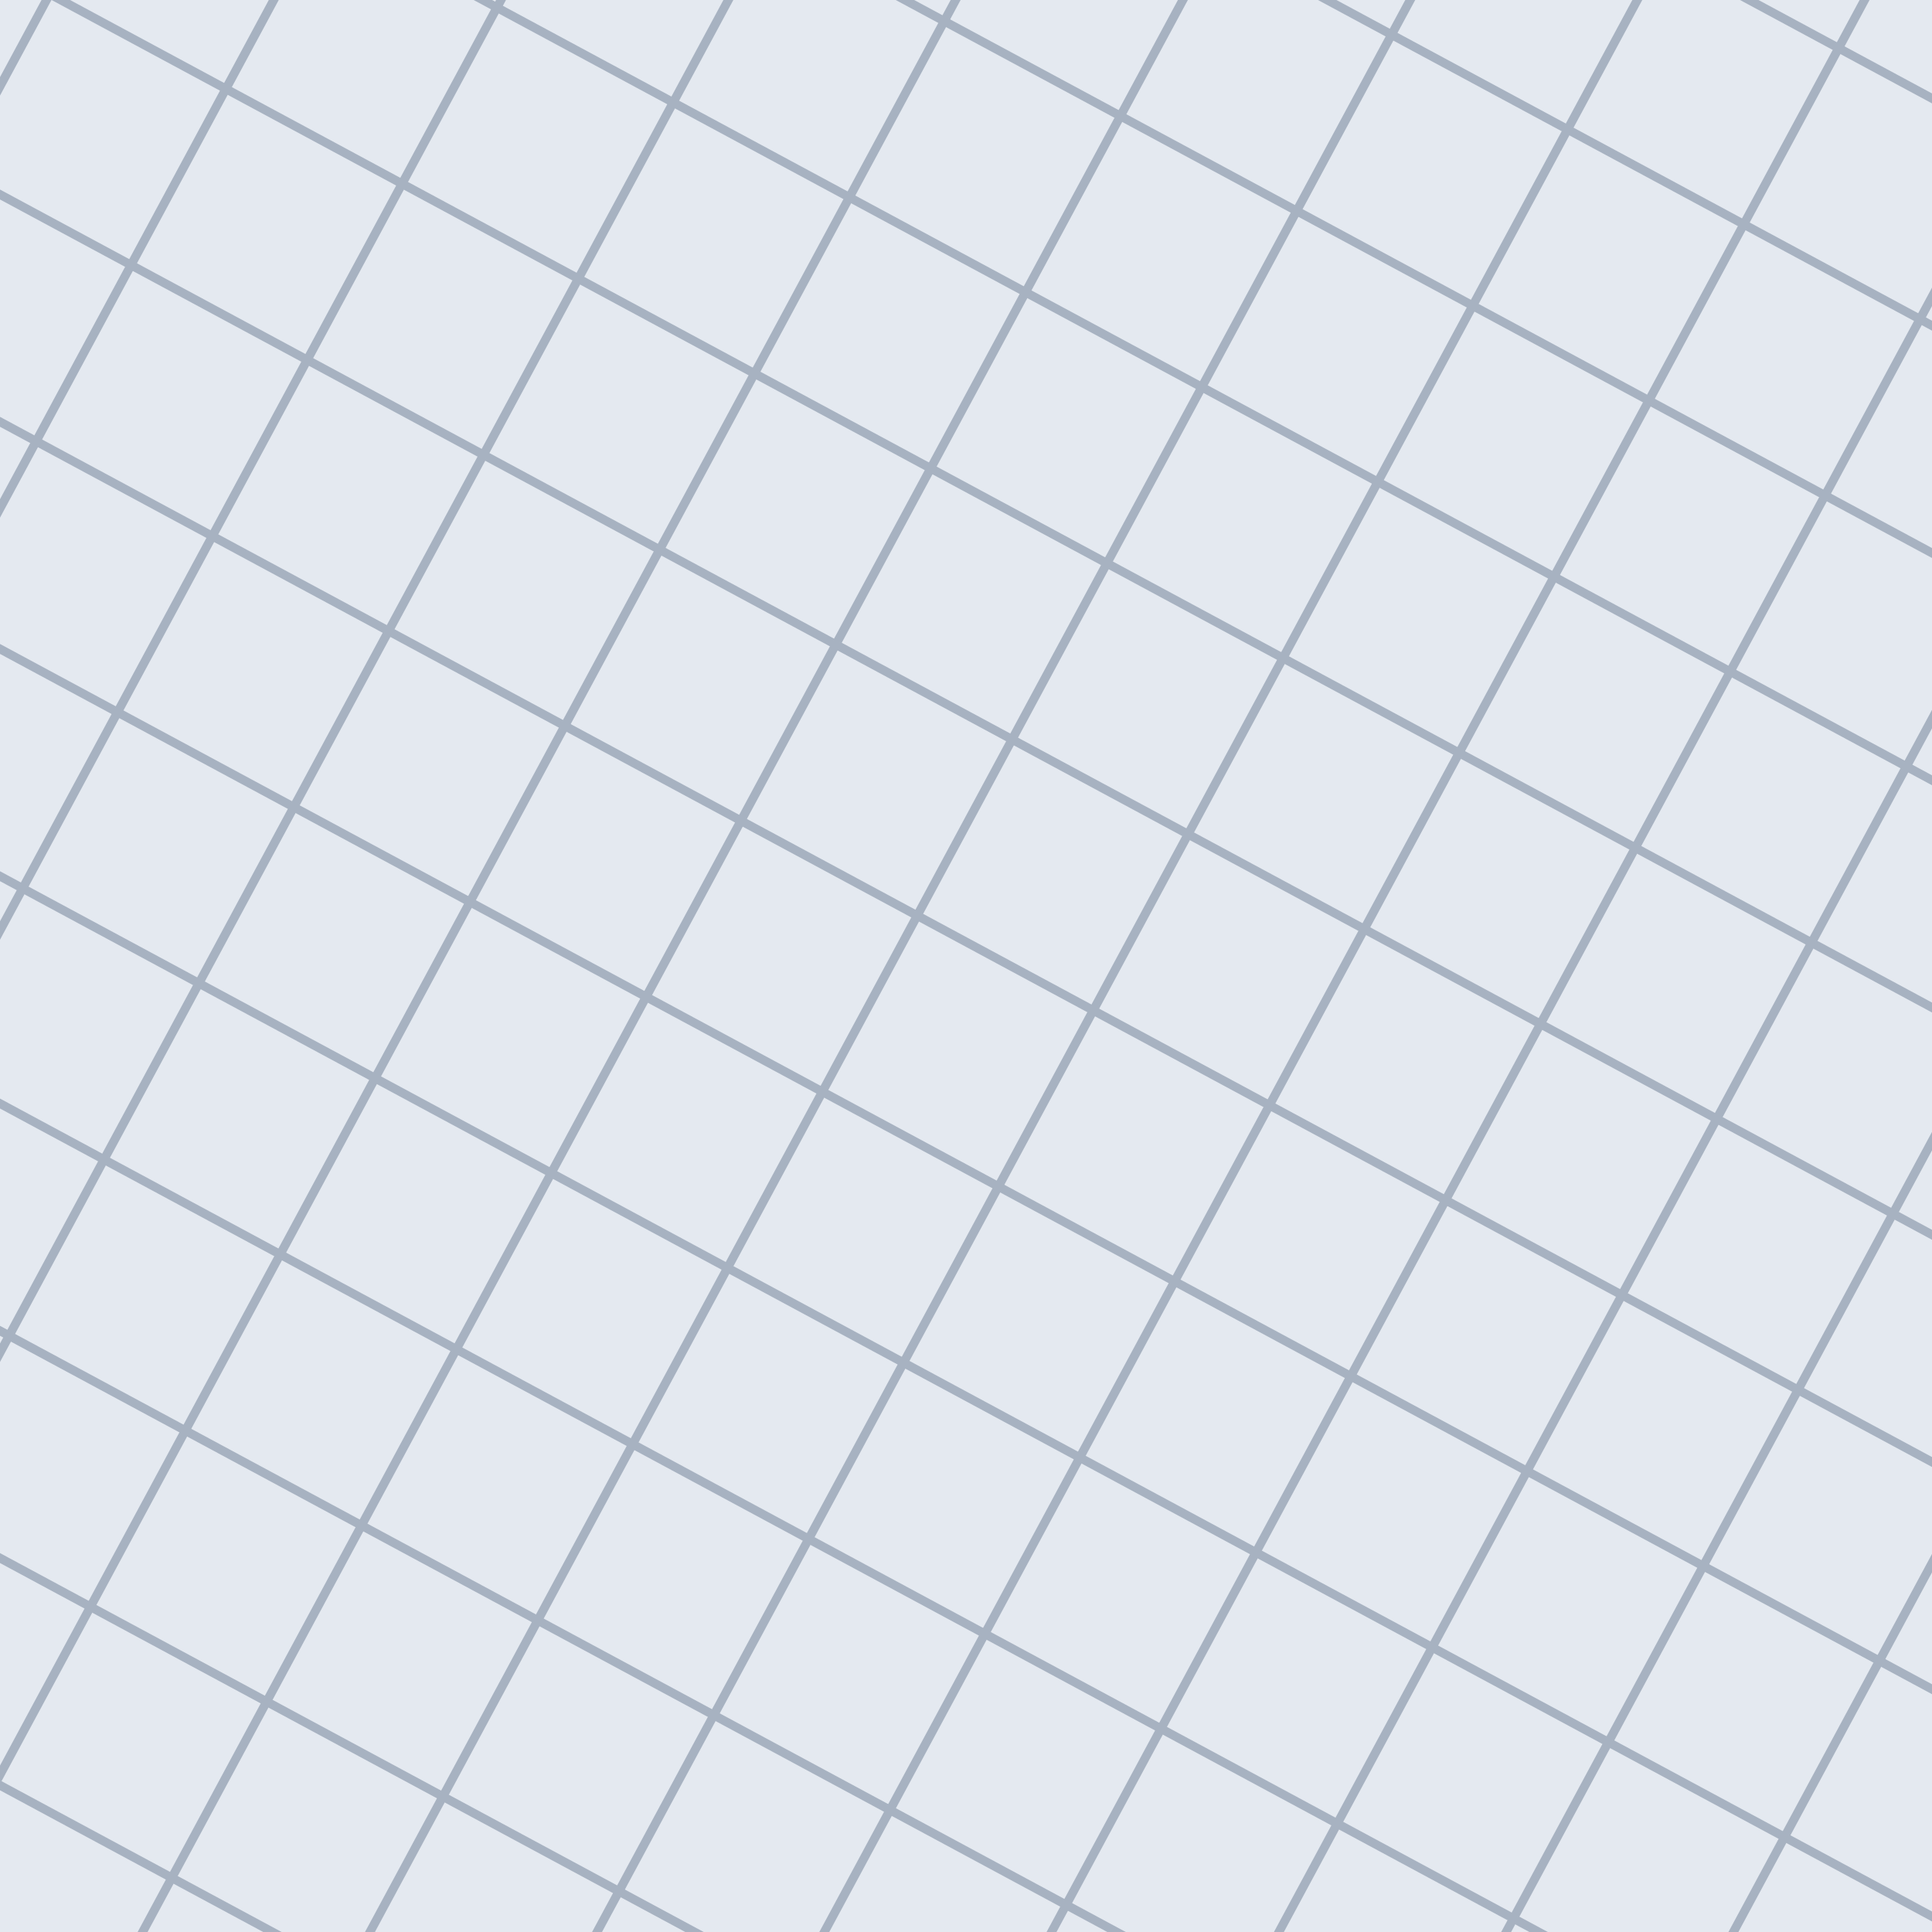
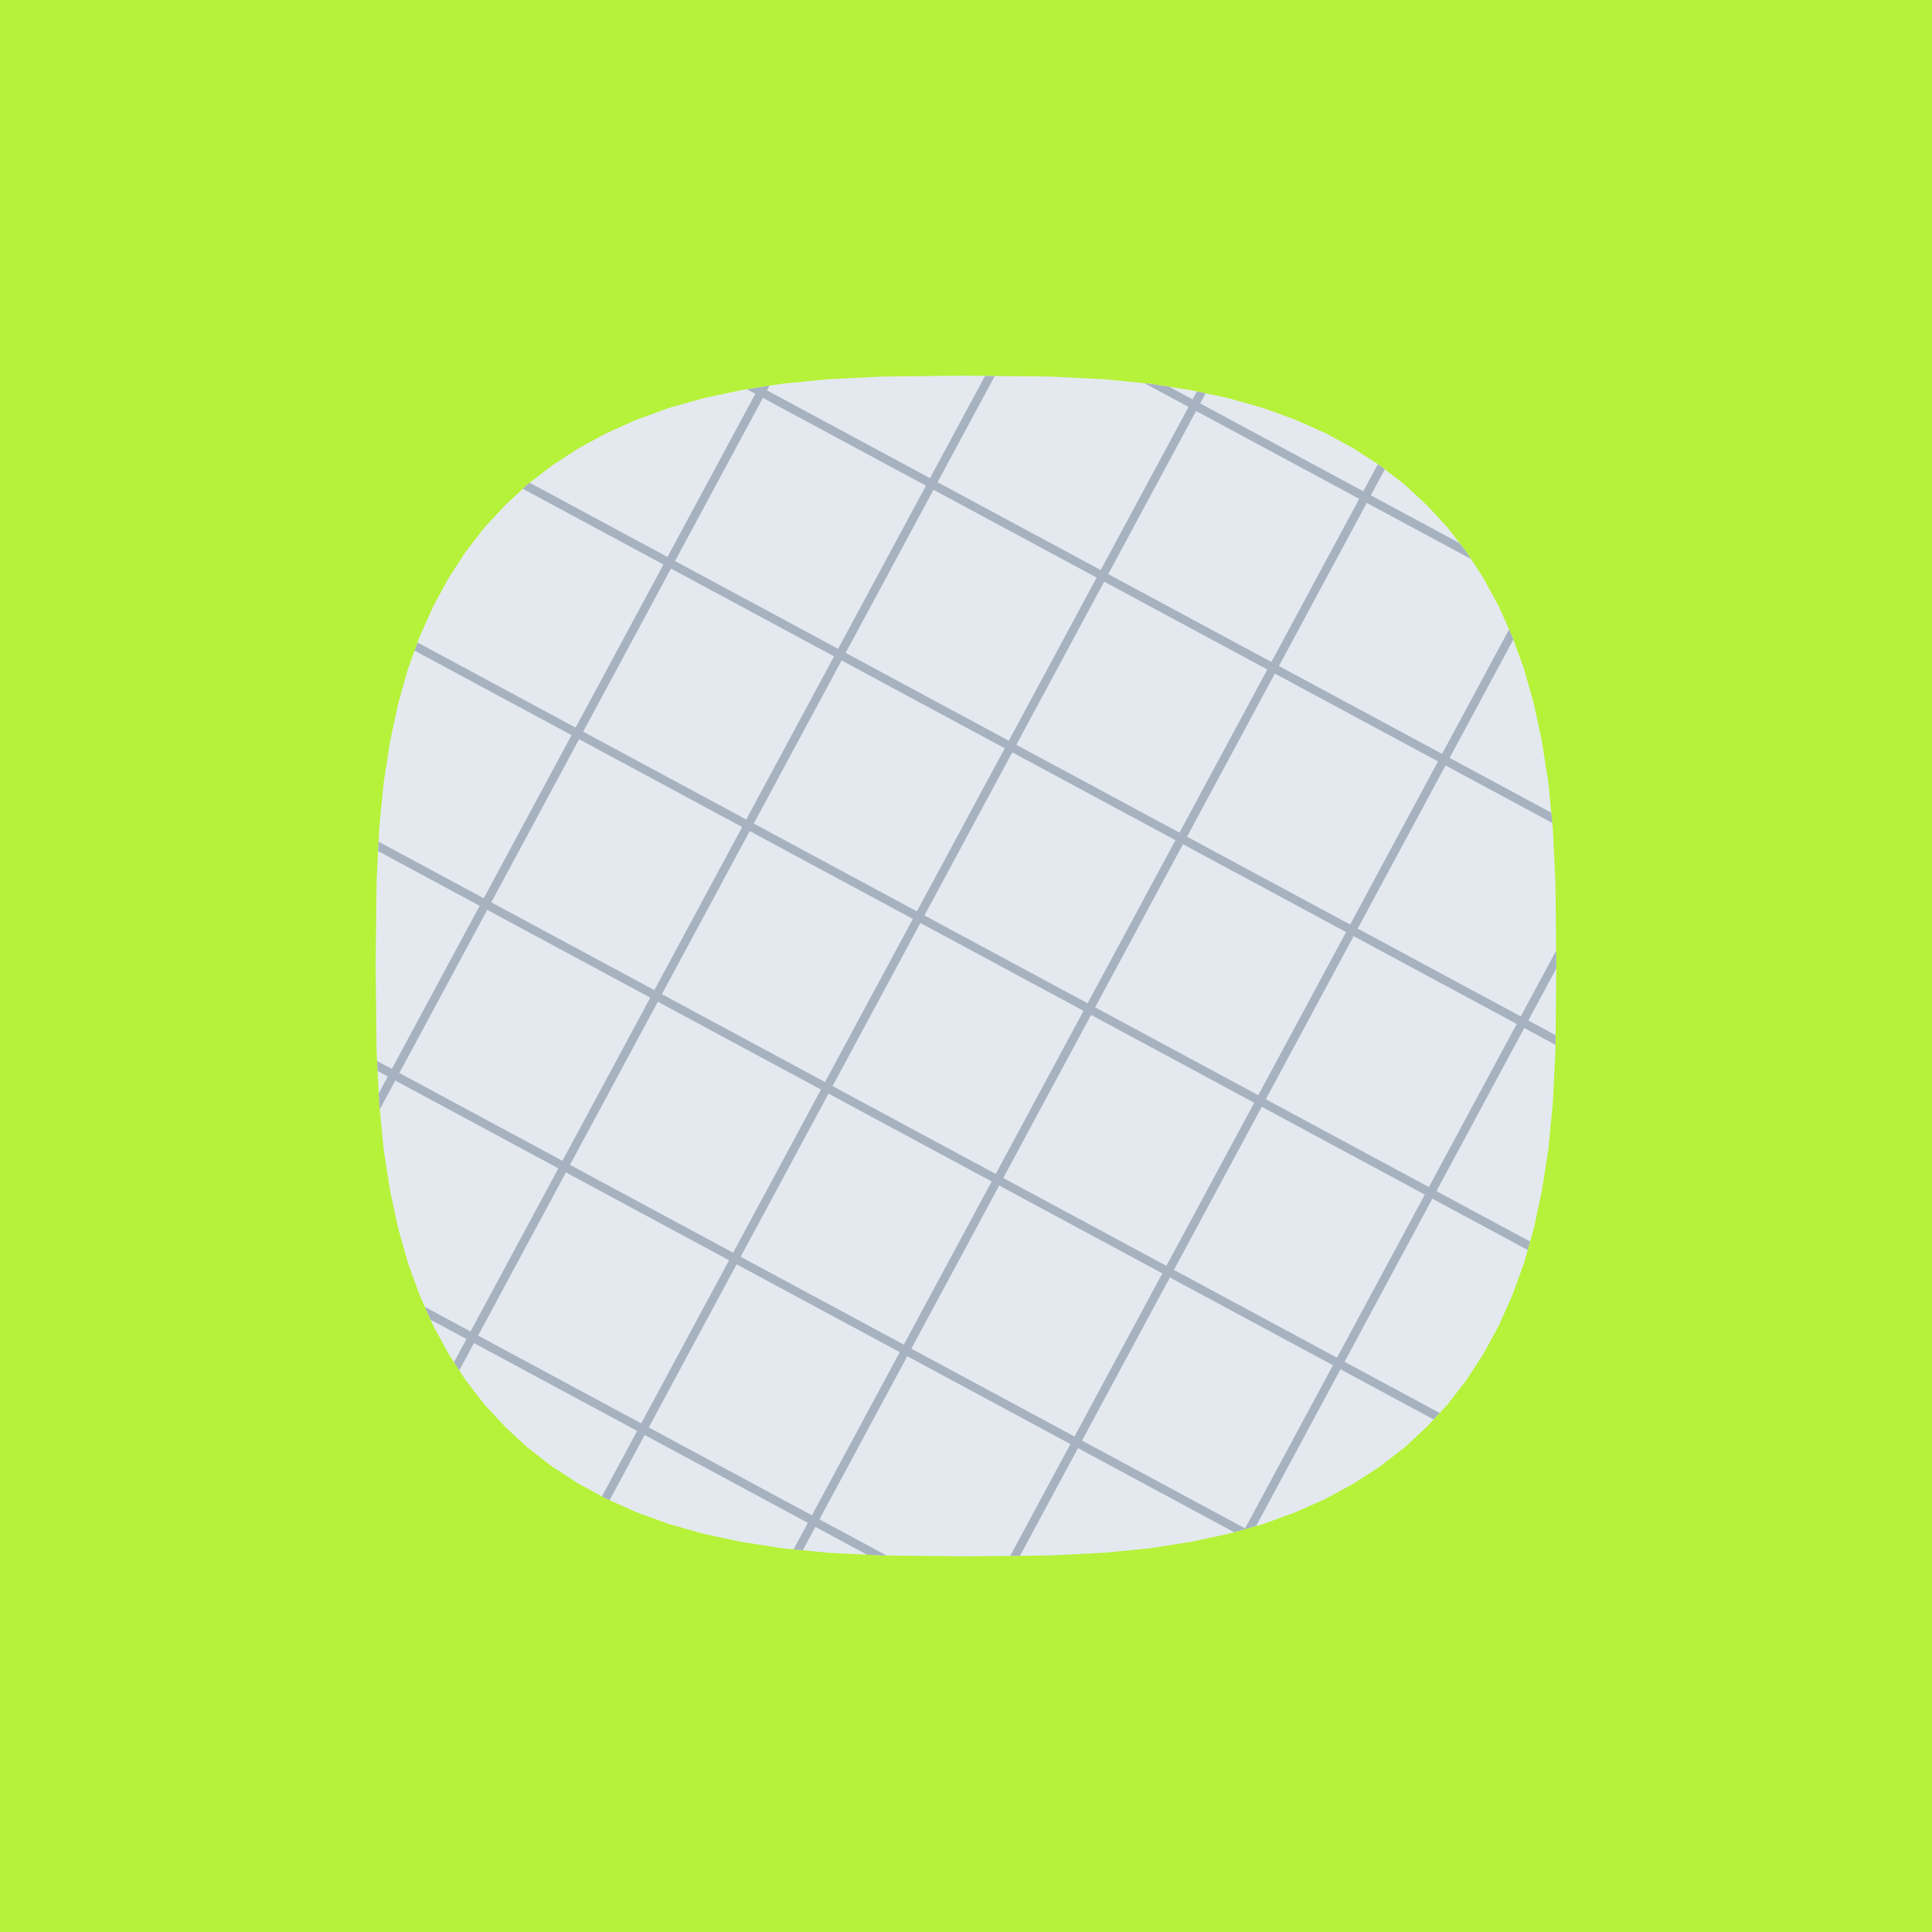
<svg xmlns="http://www.w3.org/2000/svg" viewBox="0 0 108 108">
  <defs>
    <clipPath id="c">
      <rect width="108" height="108" />
    </clipPath>
  </defs>
  <g clip-path="url(#c)">
-     <rect width="108" height="108" fill="#E4E9F0" />
-     <g stroke="#A7B2C1" stroke-width="0.49">
-       <line x1="-42.80" y1="-88.39" x2="226.16" y2="56.42" />
-       <line x1="-48.10" y1="-78.55" x2="220.86" y2="66.27" />
-       <line x1="-53.40" y1="-68.70" x2="215.56" y2="76.12" />
-       <line x1="-58.71" y1="-58.85" x2="210.25" y2="85.97" />
-       <line x1="-64.01" y1="-49.00" x2="204.95" y2="95.82" />
-       <line x1="-69.31" y1="-39.15" x2="199.65" y2="105.67" />
-       <line x1="-74.61" y1="-29.30" x2="194.35" y2="115.52" />
-       <line x1="-79.92" y1="-19.45" x2="189.04" y2="125.36" />
-       <line x1="-85.22" y1="-9.61" x2="183.74" y2="135.21" />
-       <line x1="-90.52" y1="0.24" x2="178.44" y2="145.06" />
-       <line x1="-95.83" y1="10.09" x2="173.13" y2="154.91" />
-       <line x1="-101.13" y1="19.94" x2="167.83" y2="164.76" />
-       <line x1="-106.43" y1="29.79" x2="162.53" y2="174.61" />
-       <line x1="-111.73" y1="39.64" x2="157.23" y2="184.46" />
-       <line x1="-117.04" y1="49.48" x2="151.92" y2="194.30" />
-       <line x1="54.18" y1="-119.37" x2="-90.64" y2="149.59" />
-       <line x1="64.02" y1="-114.07" x2="-80.80" y2="154.89" />
-       <line x1="73.87" y1="-108.77" x2="-70.95" y2="160.19" />
-       <line x1="83.72" y1="-103.47" x2="-61.10" y2="165.49" />
-       <line x1="93.57" y1="-98.16" x2="-51.25" y2="170.80" />
-       <line x1="103.42" y1="-92.86" x2="-41.40" y2="176.10" />
-       <line x1="113.27" y1="-87.56" x2="-31.55" y2="181.40" />
-       <line x1="123.12" y1="-82.25" x2="-21.70" y2="186.71" />
-       <line x1="132.96" y1="-76.95" x2="-11.86" y2="192.01" />
-       <line x1="142.81" y1="-71.65" x2="-2.01" y2="197.31" />
-       <line x1="152.66" y1="-66.35" x2="7.84" y2="202.61" />
-       <line x1="162.51" y1="-61.04" x2="17.69" y2="207.92" />
-       <line x1="172.36" y1="-55.74" x2="27.54" y2="213.22" />
-       <line x1="182.21" y1="-50.44" x2="37.39" y2="218.52" />
-       <line x1="192.06" y1="-45.13" x2="47.24" y2="223.83" />
+     <rect width="108" height="108" fill="#B6F23A" />
+     <clipPath id="i">
+       <path d="M87.00,54.00 L86.95,58.70 L86.80,61.71 L86.55,64.27 L86.19,66.57 L85.74,68.67 L85.19,70.62 L84.53,72.43 L83.78,74.11 L82.92,75.69 L81.97,77.15 L80.92,78.51 L79.76,79.76 L78.51,80.92 L77.15,81.97 L75.69,82.92 L74.11,83.78 L72.43,84.53 L70.62,85.19 L68.67,85.74 L66.57,86.19 L64.27,86.55 L61.71,86.80 L58.70,86.95 L54.00,87.00 L49.30,86.95 L46.29,86.80 L43.73,86.55 L41.43,86.19 L39.33,85.74 L37.38,85.19 L35.57,84.53 L33.89,83.78 L32.31,82.92 L30.85,81.97 L29.49,80.92 L28.24,79.76 L27.08,78.51 L26.03,77.15 L25.08,75.69 L24.22,74.11 L23.47,72.43 L22.81,70.62 L22.26,68.67 L21.81,66.57 L21.45,64.27 L21.20,61.71 L21.05,58.70 L21.00,54.00 L21.05,49.30 L21.20,46.29 L21.45,43.73 L21.81,41.43 L22.26,39.33 L22.81,37.38 L23.47,35.57 L24.22,33.89 L25.08,32.31 L26.03,30.85 L27.08,29.49 L28.24,28.24 L29.49,27.08 L30.85,26.03 L32.31,25.08 L33.89,24.22 L35.57,23.47 L37.38,22.81 L39.33,22.26 L41.43,21.81 L43.73,21.45 L46.29,21.20 L49.30,21.05 L54.00,21.00 L58.70,21.05 L61.71,21.20 L64.27,21.45 L66.57,21.81 L68.67,22.26 L70.62,22.81 L72.43,23.47 L74.11,24.22 L75.69,25.08 L77.15,26.03 L78.51,27.08 L79.76,28.24 L80.92,29.49 L81.97,30.85 L82.92,32.31 L83.78,33.89 L84.53,35.57 L85.19,37.38 L85.74,39.33 L86.19,41.43 L86.55,43.73 L86.80,46.29 L86.95,49.30Z" />
+     </clipPath>
+     <g clip-path="url(#i)">
+       <rect width="108" height="108" fill="#E4E9F0" />
+       <g stroke="#A7B2C1" stroke-width="0.48">
+         <line x1="-43.97" y1="-86.21" x2="224.99" y2="58.61" />
+         <line x1="-49.11" y1="-76.67" x2="219.85" y2="68.15" />
+         <line x1="-54.25" y1="-67.13" x2="214.71" y2="77.69" />
+         <line x1="-59.39" y1="-57.59" x2="209.57" y2="87.23" />
+         <line x1="-64.52" y1="-48.04" x2="204.44" y2="96.78" />
+         <line x1="-69.66" y1="-38.50" x2="199.30" y2="106.32" />
+         <line x1="-74.80" y1="-28.96" x2="194.16" y2="115.86" />
+         <line x1="-79.93" y1="-19.42" x2="189.02" y2="125.40" />
+         <line x1="-85.07" y1="-9.88" x2="183.89" y2="134.94" />
+         <line x1="-90.21" y1="-0.34" x2="178.75" y2="144.48" />
+         <line x1="-95.35" y1="9.20" x2="173.61" y2="154.02" />
+         <line x1="-100.48" y1="18.74" x2="168.48" y2="163.56" />
+         <line x1="-105.62" y1="28.28" x2="163.34" y2="173.10" />
+         <line x1="-110.76" y1="37.82" x2="158.20" y2="182.64" />
+         <line x1="-115.89" y1="47.36" x2="153.06" y2="192.18" />
+         <line x1="56.43" y1="-118.16" x2="-88.39" y2="150.80" />
+         <line x1="65.97" y1="-113.02" x2="-78.85" y2="155.94" />
+         <line x1="75.51" y1="-107.88" x2="-69.31" y2="161.08" />
+         <line x1="85.06" y1="-102.75" x2="-59.76" y2="166.21" />
+         <line x1="94.60" y1="-97.61" x2="-50.22" y2="171.35" />
+         <line x1="104.14" y1="-92.47" x2="-40.68" y2="176.49" />
+         <line x1="113.68" y1="-87.34" x2="-31.14" y2="181.62" />
+         <line x1="123.22" y1="-82.20" x2="-21.60" y2="186.76" />
+         <line x1="132.76" y1="-77.06" x2="-12.06" y2="191.90" />
+         <line x1="142.30" y1="-71.92" x2="-2.52" y2="197.04" />
+         <line x1="151.84" y1="-66.79" x2="7.02" y2="202.17" />
+         <line x1="161.38" y1="-61.65" x2="16.56" y2="207.31" />
+         <line x1="170.92" y1="-56.51" x2="26.10" y2="212.45" />
+         <line x1="180.46" y1="-51.38" x2="35.64" y2="217.58" />
+         <line x1="190.00" y1="-46.24" x2="45.18" y2="222.72" />
+         <line x1="199.54" y1="-41.10" x2="54.72" y2="227.86" />
+       </g>
    </g>
  </g>
</svg>
